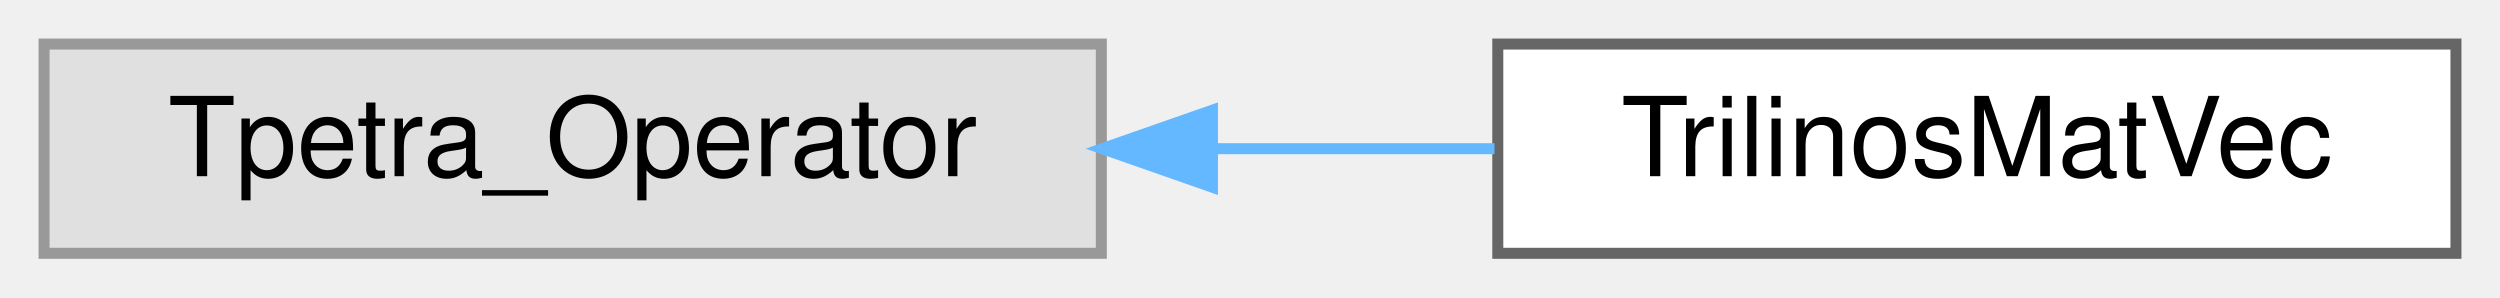
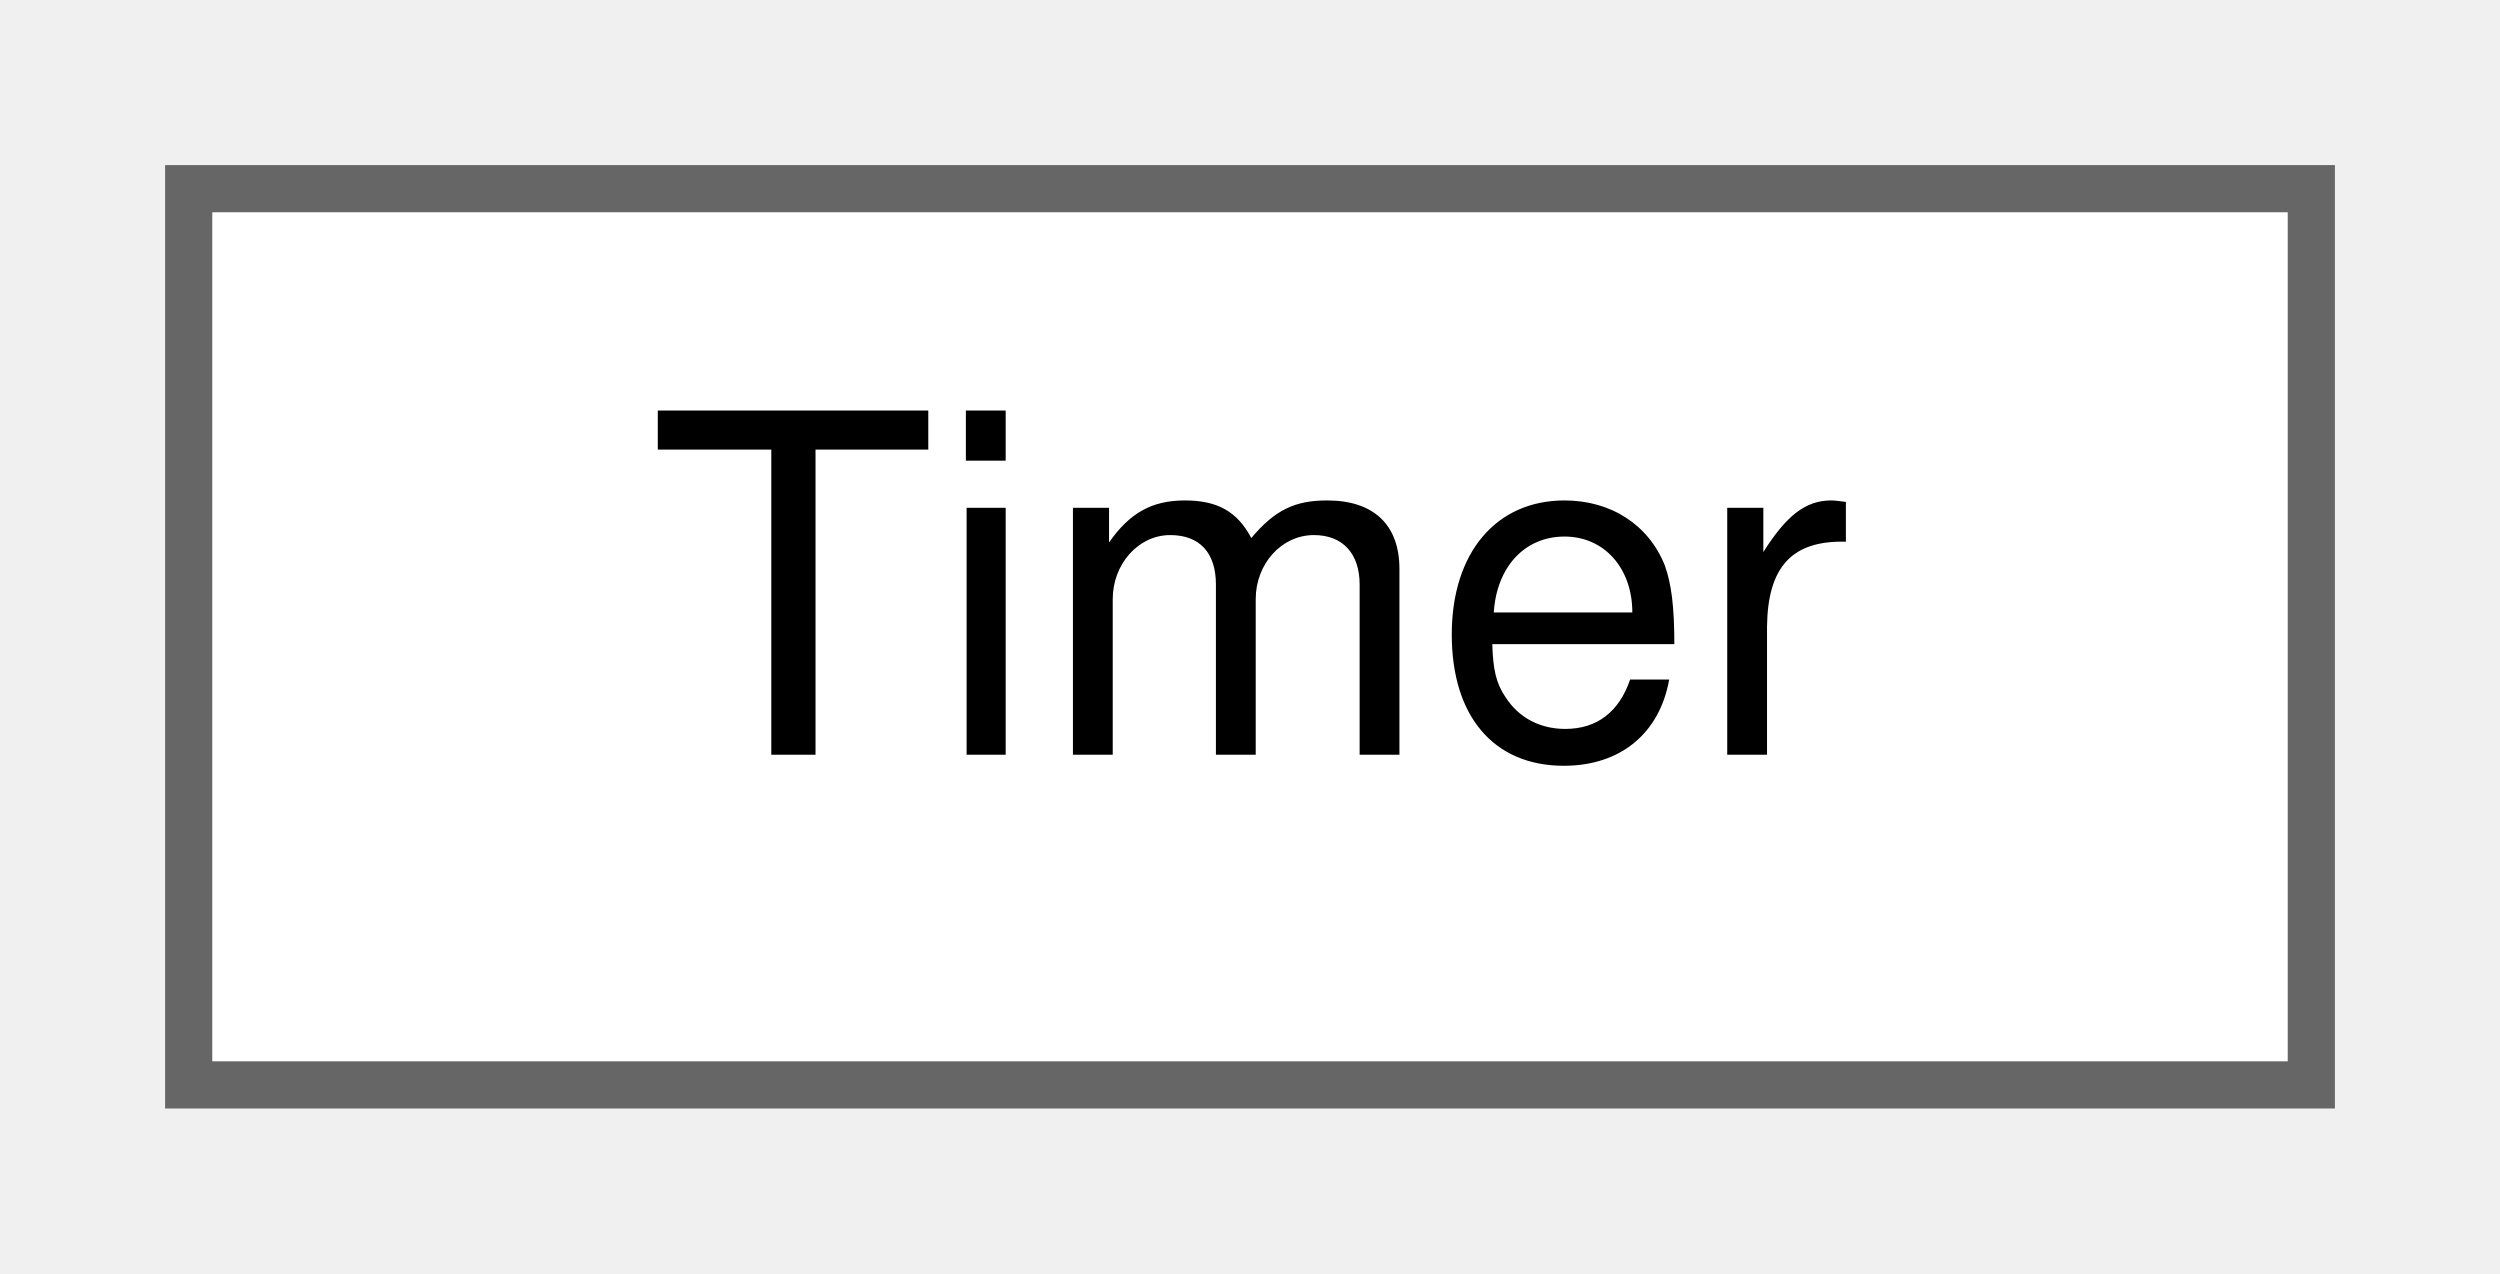
- <svg xmlns="http://www.w3.org/2000/svg" xmlns:xlink="http://www.w3.org/1999/xlink" width="227pt" height="27pt" viewBox="0.00 0.00 227.00 27.00">
+ <svg xmlns="http://www.w3.org/2000/svg" xmlns:xlink="http://www.w3.org/1999/xlink" width="53pt" height="27pt" viewBox="0.00 0.00 53.00 27.00">
  <g id="graph0" class="graph" transform="scale(1 1) rotate(0) translate(4 23)">
    <g id="Node000000" class="node">
      <g id="a_Node000000">
-         <a xlink:title=" ">
-           <polygon fill="#e0e0e0" stroke="#999999" points="96,-19 0,-19 0,0 96,0 96,-19" />
-           <text text-anchor="middle" x="48" y="-7" font-family="Helvetica,sans-Serif" font-size="10.00">Tpetra_Operator</text>
-         </a>
-       </g>
-     </g>
-     <g id="Node000001" class="node">
-       <g id="a_Node000001">
-         <a xlink:href="class_trilinos_mat_vec.html" target="_top" xlink:title="This class implements the pure virtual class Epetra_Operator for the AztecOO iterative solve which on...">
-           <polygon fill="white" stroke="#666666" points="219,-19 132,-19 132,0 219,0 219,-19" />
-           <text text-anchor="middle" x="175.5" y="-7" font-family="Helvetica,sans-Serif" font-size="10.00">TrilinosMatVec</text>
-         </a>
-       </g>
-     </g>
-     <g id="edge128_Node000000_Node000001" class="edge">
-       <g id="a_edge128_Node000000_Node000001">
-         <a xlink:title=" ">
-           <path fill="none" stroke="#63b8ff" d="M106.09,-9.5C114.7,-9.5 123.46,-9.5 131.7,-9.5" />
-           <polygon fill="#63b8ff" stroke="#63b8ff" points="106.09,-6 96.09,-9.5 106.09,-13 106.09,-6" />
+         <a xlink:href="class_timer.html" target="_top" xlink:title="Keep track of time.">
+           <polygon fill="white" stroke="#666666" points="45,-19 0,-19 0,0 45,0 45,-19" />
+           <text text-anchor="middle" x="22.5" y="-7" font-family="Helvetica,sans-Serif" font-size="10.00">Timer</text>
        </a>
      </g>
    </g>
  </g>
</svg>
